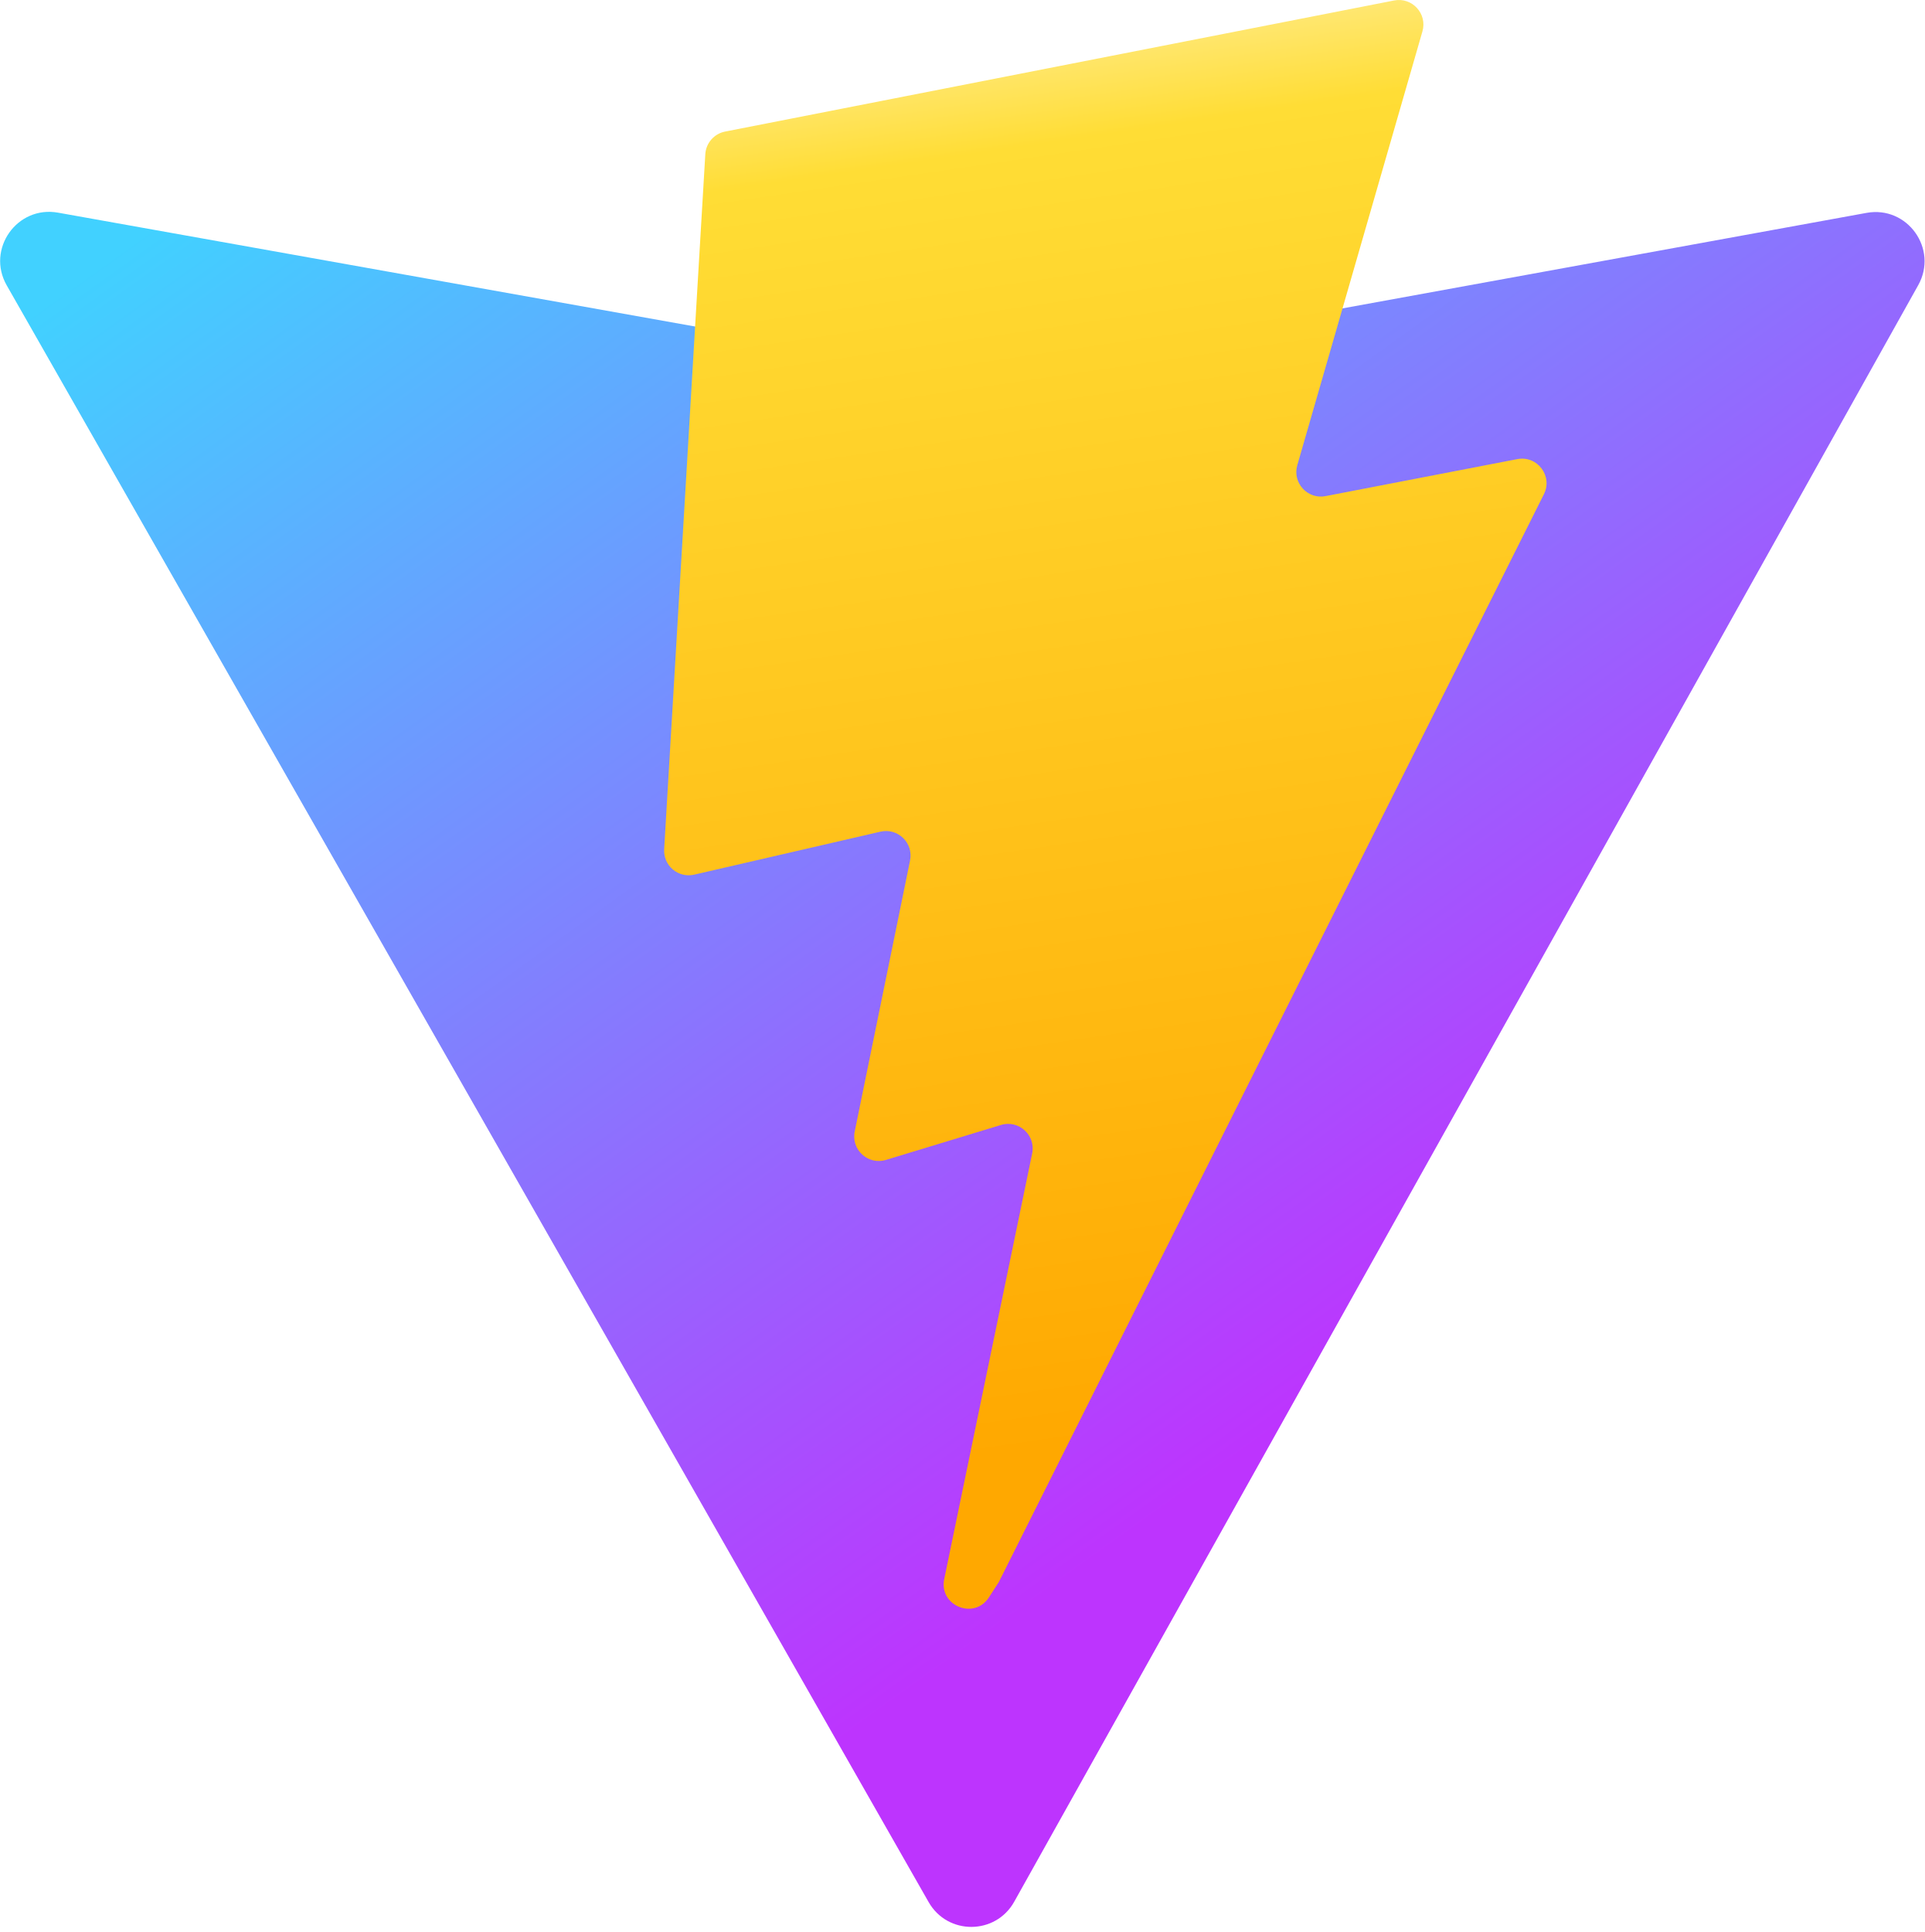
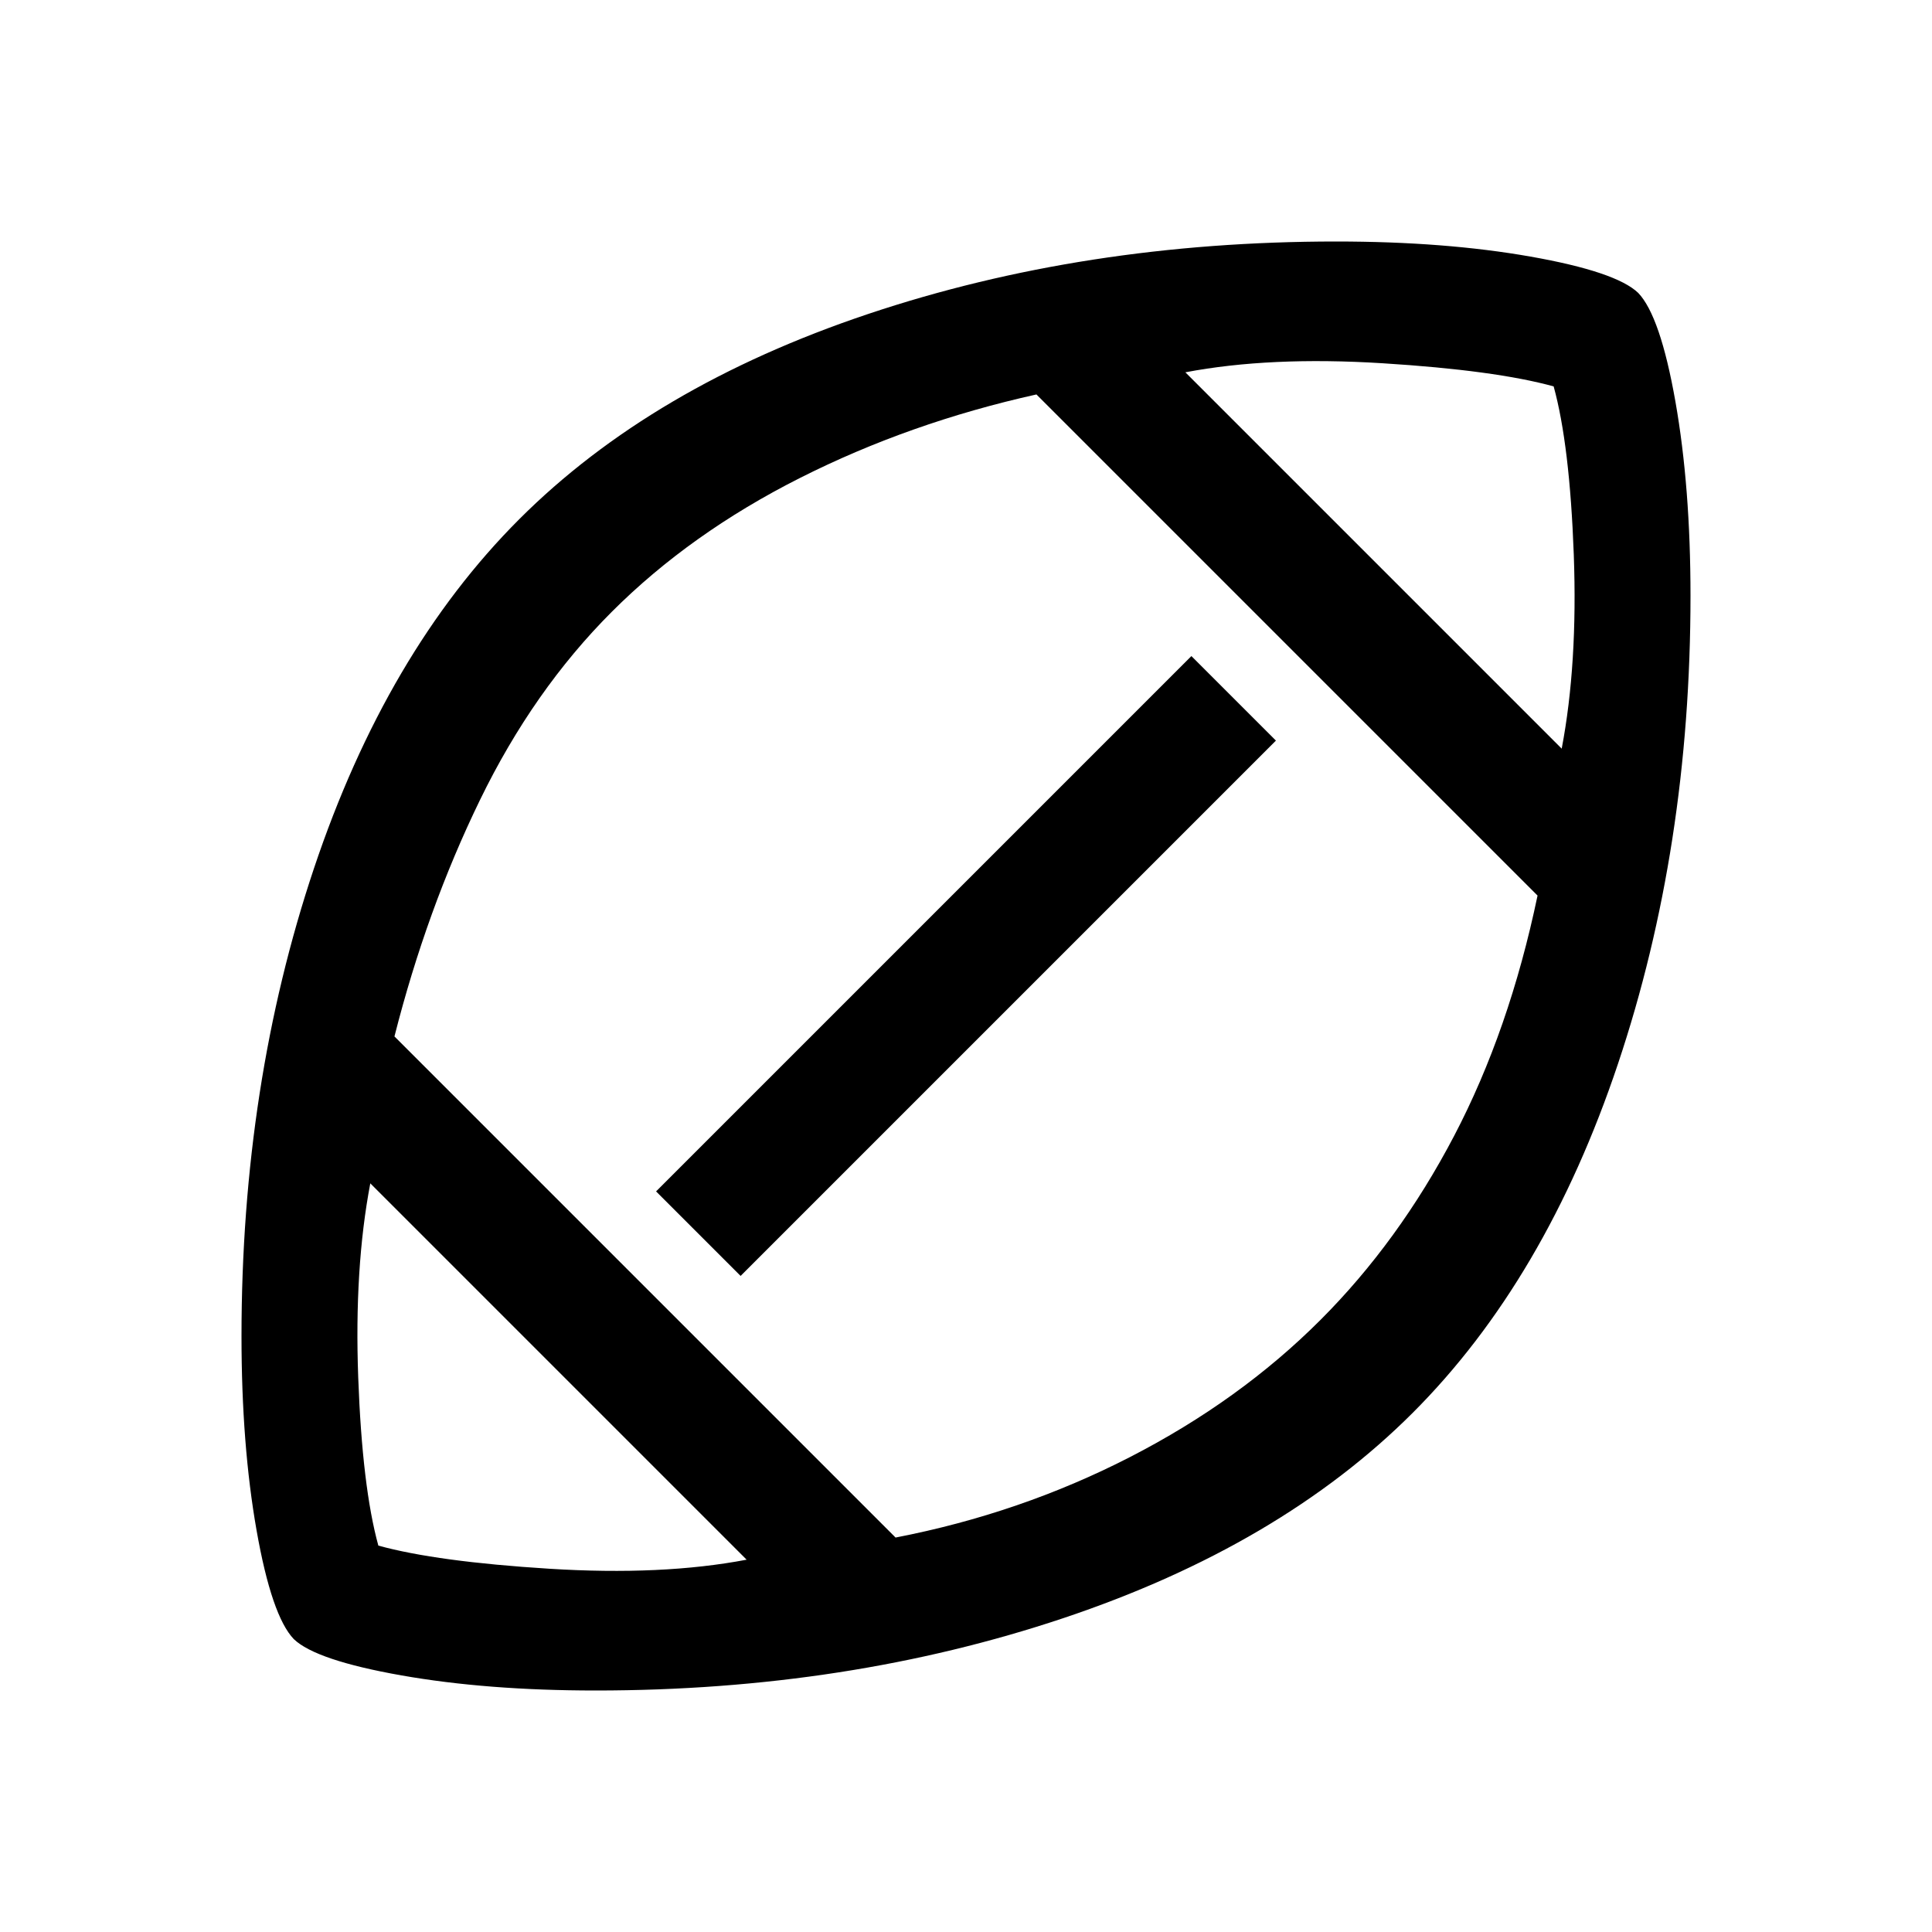
- <svg xmlns="http://www.w3.org/2000/svg" aria-hidden="true" role="img" class="iconify iconify--logos" width="31.88" height="32" preserveAspectRatio="xMidYMid meet" viewBox="0 0 256 257">
-   <defs>
-     <linearGradient id="IconifyId1813088fe1fbc01fb466" x1="-.828%" x2="57.636%" y1="7.652%" y2="78.411%">
-       <stop offset="0%" stop-color="#41D1FF" />
-       <stop offset="100%" stop-color="#BD34FE" />
-     </linearGradient>
-     <linearGradient id="IconifyId1813088fe1fbc01fb467" x1="43.376%" x2="50.316%" y1="2.242%" y2="89.03%">
-       <stop offset="0%" stop-color="#FFEA83" />
-       <stop offset="8.333%" stop-color="#FFDD35" />
-       <stop offset="100%" stop-color="#FFA800" />
-     </linearGradient>
-   </defs>
-   <path fill="url(#IconifyId1813088fe1fbc01fb466)" d="M255.153 37.938L134.897 252.976c-2.483 4.44-8.862 4.466-11.382.048L.875 37.958c-2.746-4.814 1.371-10.646 6.827-9.67l120.385 21.517a6.537 6.537 0 0 0 2.322-.004l117.867-21.483c5.438-.991 9.574 4.796 6.877 9.62Z" />
-   <path fill="url(#IconifyId1813088fe1fbc01fb467)" d="M185.432.063L96.44 17.501a3.268 3.268 0 0 0-2.634 3.014l-5.474 92.456a3.268 3.268 0 0 0 3.997 3.378l24.777-5.718c2.318-.535 4.413 1.507 3.936 3.838l-7.361 36.047c-.495 2.426 1.782 4.5 4.151 3.78l15.304-4.649c2.372-.72 4.652 1.36 4.15 3.788l-11.698 56.621c-.732 3.542 3.979 5.473 5.943 2.437l1.313-2.028l72.516-144.72c1.215-2.423-.88-5.186-3.54-4.672l-25.505 4.922c-2.396.462-4.435-1.77-3.759-4.114l16.646-57.705c.677-2.35-1.37-4.583-3.769-4.113Z" />
+ <svg xmlns="http://www.w3.org/2000/svg" height="48" viewBox="0 -960 960 960" color="white" width="48">
+   <path d="M482-482ZM371-185 184-372q-8 42-6 96.5t10 83.5q29 8 85 11.5t98-4.5Zm74-11q62-12 116.5-40t94.572-68.072Q695-343 722.5-395.5T764-515L515-764q-63 14-117.5 41.5T304-656q-39 39-65.5 93.5T196-445l249 249Zm-77-130-42-42 266-266 42 42-266 266Zm408-262q8-42 6-96.5T772-768q-29-8-85-11.5t-98 4.5l187 187ZM296-120q-54 0-96.5-7.5T146-145.522Q135-157 127.5-199.5T120-296q0-125 36-232.5T258-702q66-66 173.423-102Q538.847-840 664-840q54 0 96.5 7.5t53.5 18.022Q825-803 832.5-760.5T840-664q0 125-36 232.5T702-258q-66 66-173.5 102T296-120Z" />
</svg>
